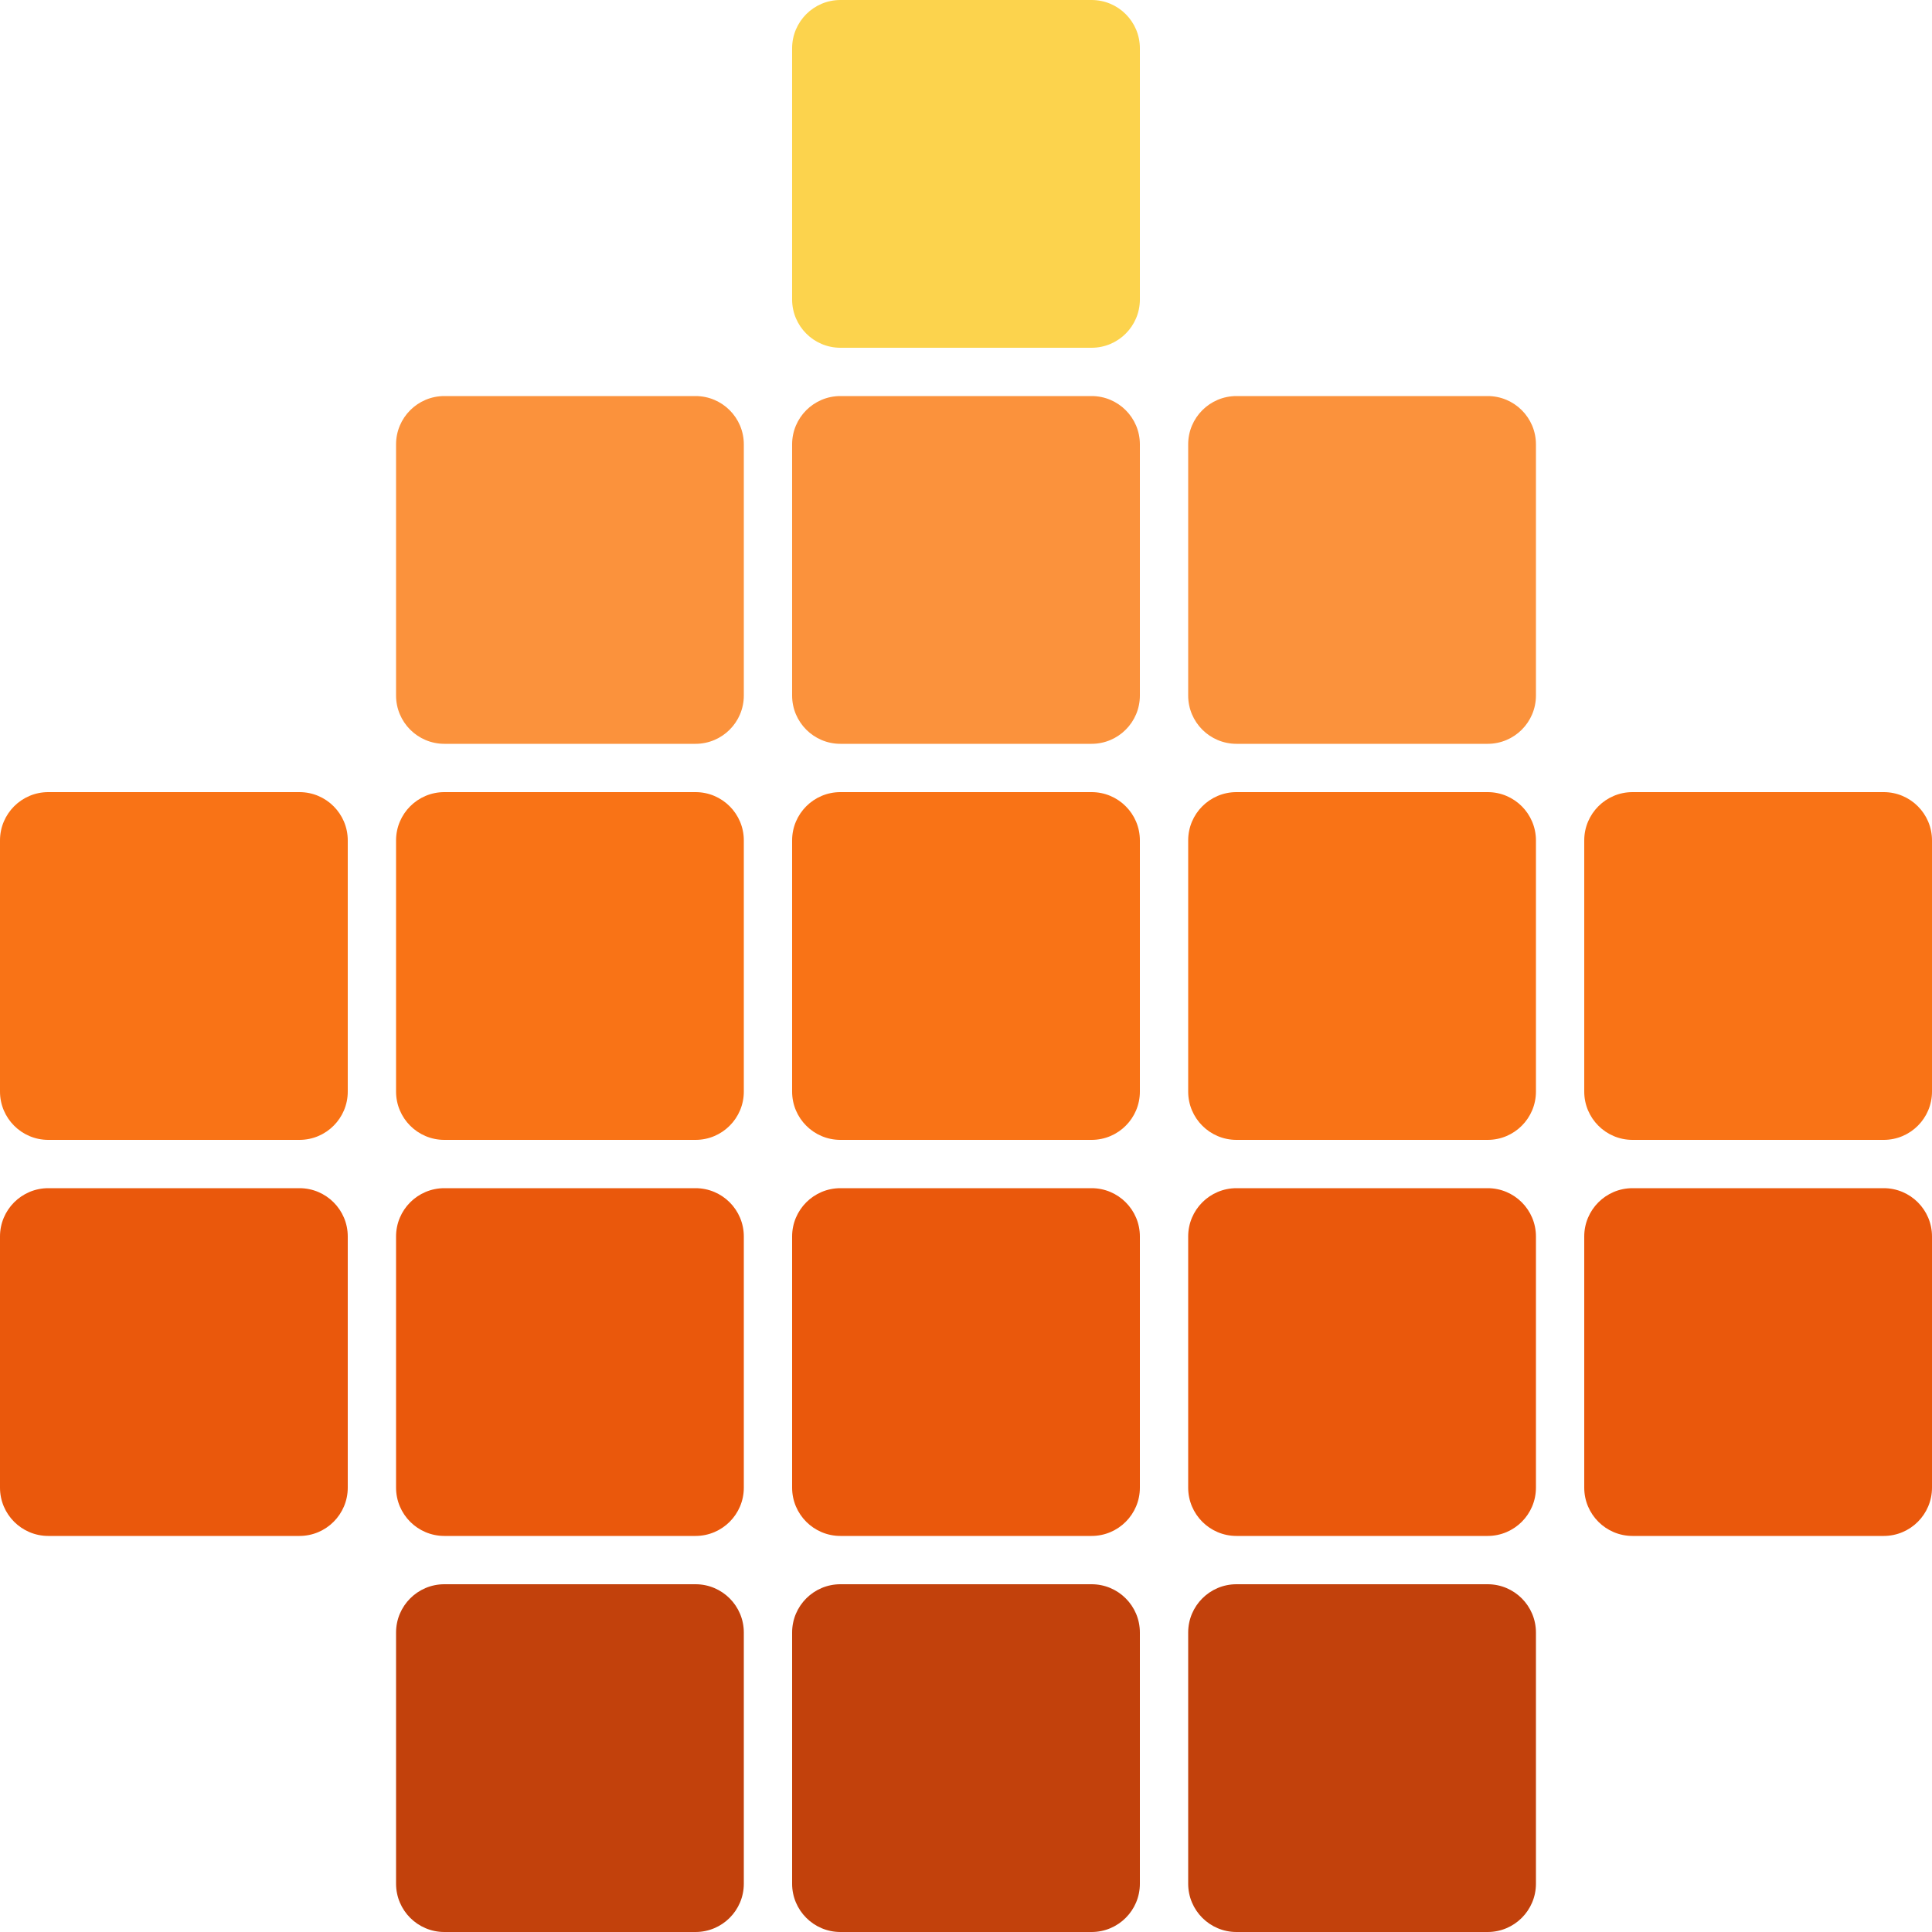
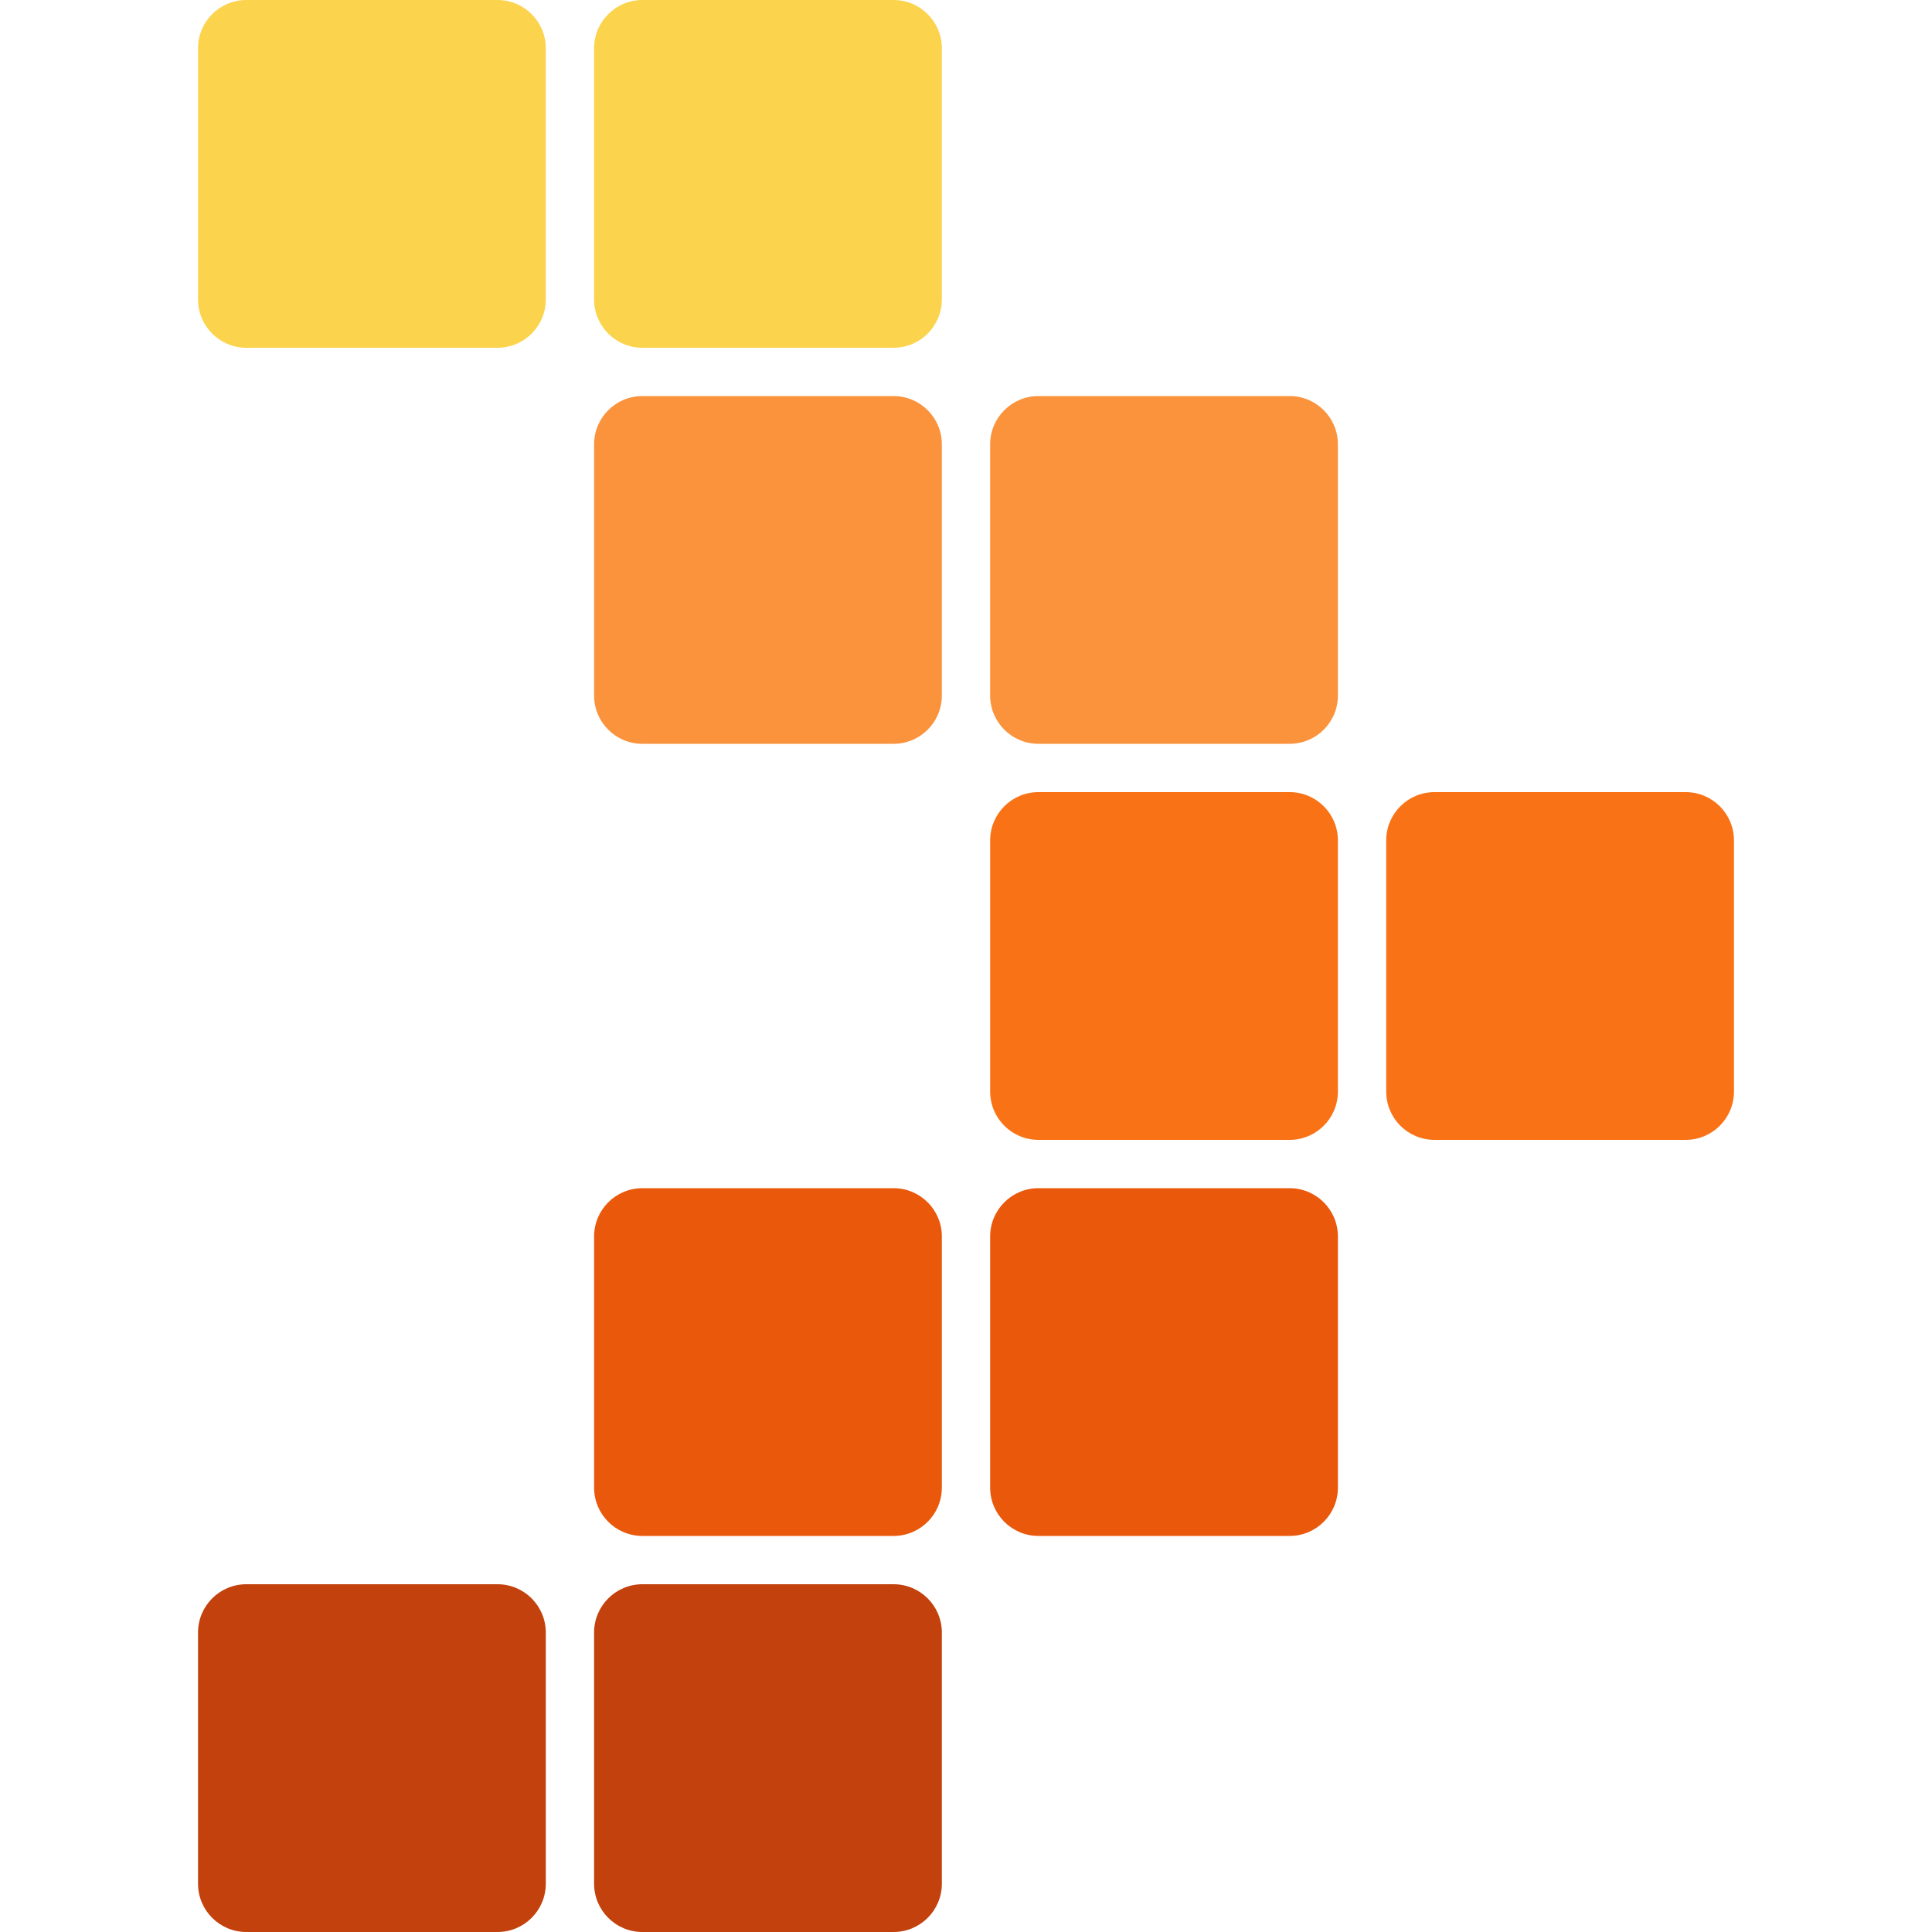
<svg xmlns="http://www.w3.org/2000/svg" viewBox="0 0 200 200">
-   <rect x="82" y="0" width="36" height="36" rx="5" fill="#fcd34d" />
-   <rect x="41" y="41" width="36" height="36" rx="5" fill="#fb923c" />
-   <rect x="82" y="41" width="36" height="36" rx="5" fill="#fb923c" />
-   <rect x="123" y="41" width="36" height="36" rx="5" fill="#fb923c" />
-   <rect x="0" y="82" width="36" height="36" rx="5" fill="#f97316" />
-   <rect x="41" y="82" width="36" height="36" rx="5" fill="#f97316" />
-   <rect x="82" y="82" width="36" height="36" rx="5" fill="#f97316" />
-   <rect x="123" y="82" width="36" height="36" rx="5" fill="#f97316" />
-   <rect x="164" y="82" width="36" height="36" rx="5" fill="#f97316" />
-   <rect x="0" y="123" width="36" height="36" rx="5" fill="#ea580c" />
-   <rect x="41" y="123" width="36" height="36" rx="5" fill="#ea580c" />
-   <rect x="82" y="123" width="36" height="36" rx="5" fill="#ea580c" />
-   <rect x="123" y="123" width="36" height="36" rx="5" fill="#ea580c" />
-   <rect x="164" y="123" width="36" height="36" rx="5" fill="#ea580c" />
-   <rect x="41" y="164" width="36" height="36" rx="5" fill="#c2410c" />
-   <rect x="82" y="164" width="36" height="36" rx="5" fill="#c2410c" />
-   <rect x="123" y="164" width="36" height="36" rx="5" fill="#c2410c" />
+   <rect x="20.5" y="0" width="36" height="36" rx="5" fill="#fcd34d" />
+   <rect x="61.5" y="0" width="36" height="36" rx="5" fill="#fcd34d" />
+   <rect x="61.5" y="41" width="36" height="36" rx="5" fill="#fb923c" />
+   <rect x="102.5" y="41" width="36" height="36" rx="5" fill="#fb923c" />
+   <rect x="102.5" y="82" width="36" height="36" rx="5" fill="#f97316" />
+   <rect x="143.5" y="82" width="36" height="36" rx="5" fill="#f97316" />
+   <rect x="61.5" y="123" width="36" height="36" rx="5" fill="#ea580c" />
+   <rect x="102.5" y="123" width="36" height="36" rx="5" fill="#ea580c" />
+   <rect x="20.5" y="164" width="36" height="36" rx="5" fill="#c2410c" />
+   <rect x="61.5" y="164" width="36" height="36" rx="5" fill="#c2410c" />
</svg>
